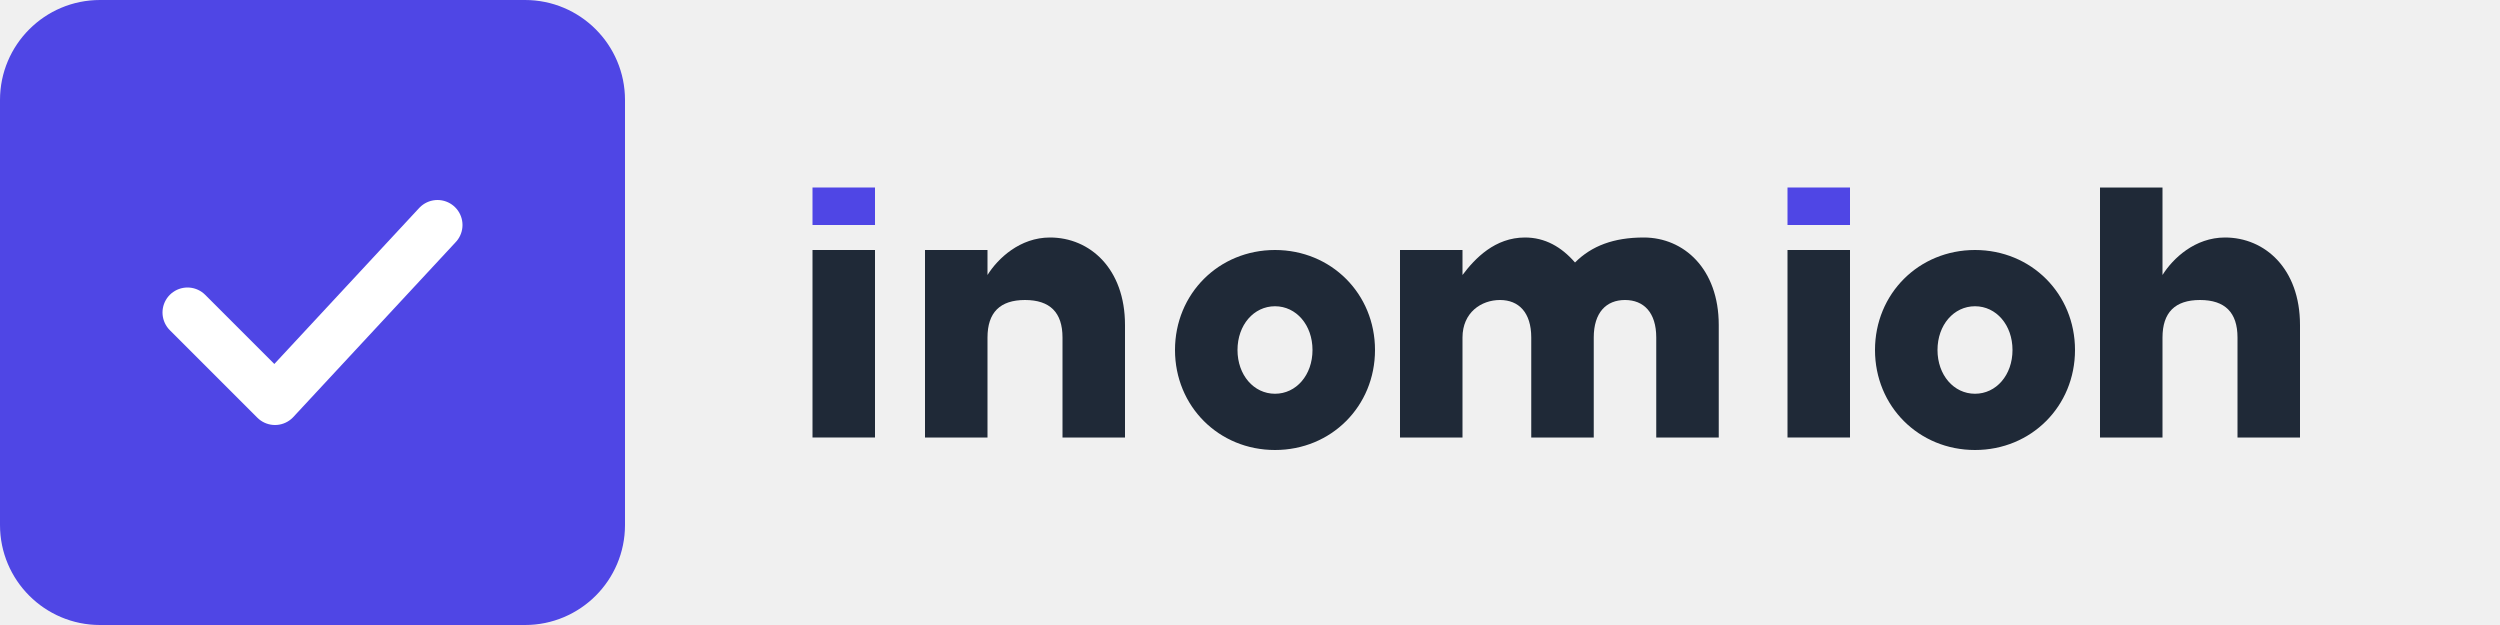
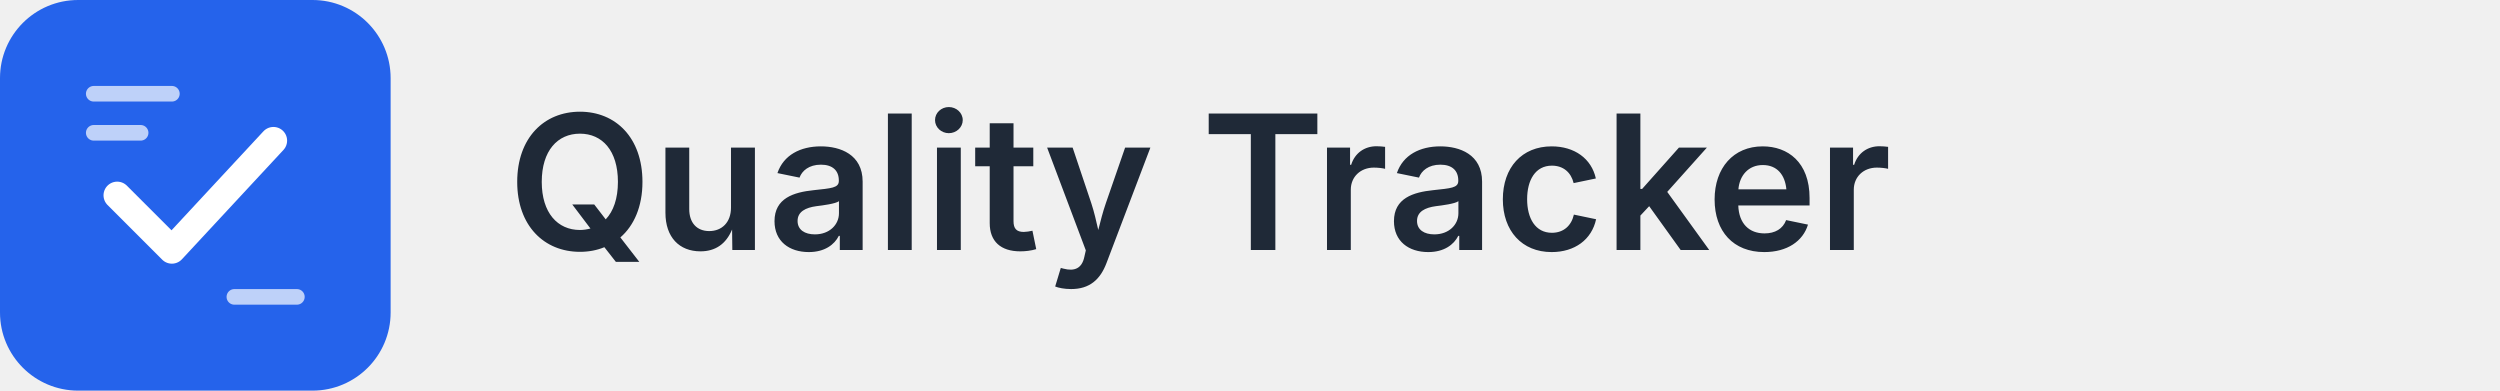
- <svg xmlns="http://www.w3.org/2000/svg" width="200" height="50" viewBox="0 0 200 50" fill="none">
-   <rect width="50" height="50" rx="8" fill="#4F46E5" />
-   <path d="M15 25L22 32L35 18" stroke="white" stroke-width="4" stroke-linecap="round" stroke-linejoin="round" />
-   <path d="M65 20H70V35H65V20Z" fill="#1F2937" />
-   <path d="M65 15H70V18H65V15Z" fill="#4F46E5" />
-   <path d="M74 20H79V22C79.833 20.667 81.6 19 84 19C87.2 19 90 21.5 90 26V35H85V27C85 25 84 24 82 24C80 24 79 25 79 27V35H74V20Z" fill="#1F2937" />
-   <path d="M94 28C94 23.5 97.5 20 102 20C106.5 20 110 23.5 110 28C110 32.5 106.5 36 102 36C97.5 36 94 32.5 94 28ZM105 28C105 26 103.7 24.5 102 24.5C100.3 24.5 99 26 99 28C99 30 100.3 31.5 102 31.5C103.7 31.5 105 30 105 28Z" fill="#1F2937" />
-   <path d="M112 20H117V22C118 20.667 119.6 19 122 19C123.6 19 124.917 19.75 126 21C127.333 19.667 129.1 19 131.5 19C134.7 19 137.5 21.5 137.5 26V35H132.5V27C132.5 25 131.5 24 130 24C128.5 24 127.5 25 127.5 27V35H122.5V27C122.5 25 121.5 24 120 24C118.5 24 117 25 117 27V35H112V20Z" fill="#1F2937" />
-   <path d="M148 20H143V35H148V20Z" fill="#1F2937" />
-   <path d="M143 15H148V18H143V15Z" fill="#4F46E5" />
-   <path d="M150 28C150 23.5 153.5 20 158 20C162.5 20 166 23.5 166 28C166 32.5 162.5 36 158 36C153.5 36 150 32.5 150 28ZM161 28C161 26 159.7 24.5 158 24.5C156.3 24.5 155 26 155 28C155 30 156.3 31.5 158 31.5C159.7 31.5 161 30 161 28Z" fill="#1F2937" />
-   <path d="M168 15H173V22C173.833 20.667 175.6 19 178 19C181.2 19 184 21.5 184 26V35H179V27C179 25 178 24 176 24C174 24 173 25 173 27V35H168V15Z" fill="#1F2937" />
+ <svg xmlns="http://www.w3.org/2000/svg" width="320" height="50" viewBox="0 0 320 50" fill="none">
+   <rect width="50" height="50" rx="10" fill="#2563EB" />
+   <path d="M15 25L22 32L35 18" stroke="white" stroke-width="3.5" stroke-linecap="round" stroke-linejoin="round" />
+   <line x1="12" y1="12" x2="22" y2="12" stroke="white" stroke-width="2" stroke-linecap="round" opacity="0.7" />
+   <line x1="12" y1="17" x2="18" y2="17" stroke="white" stroke-width="2" stroke-linecap="round" opacity="0.7" />
+   <line x1="30" y1="38" x2="38" y2="38" stroke="white" stroke-width="2" stroke-linecap="round" opacity="0.7" />
+   <text x="65" y="32" font-family="system-ui, -apple-system, sans-serif" font-size="24" font-weight="600" fill="#1F2937">Quality Tracker</text>
</svg>
